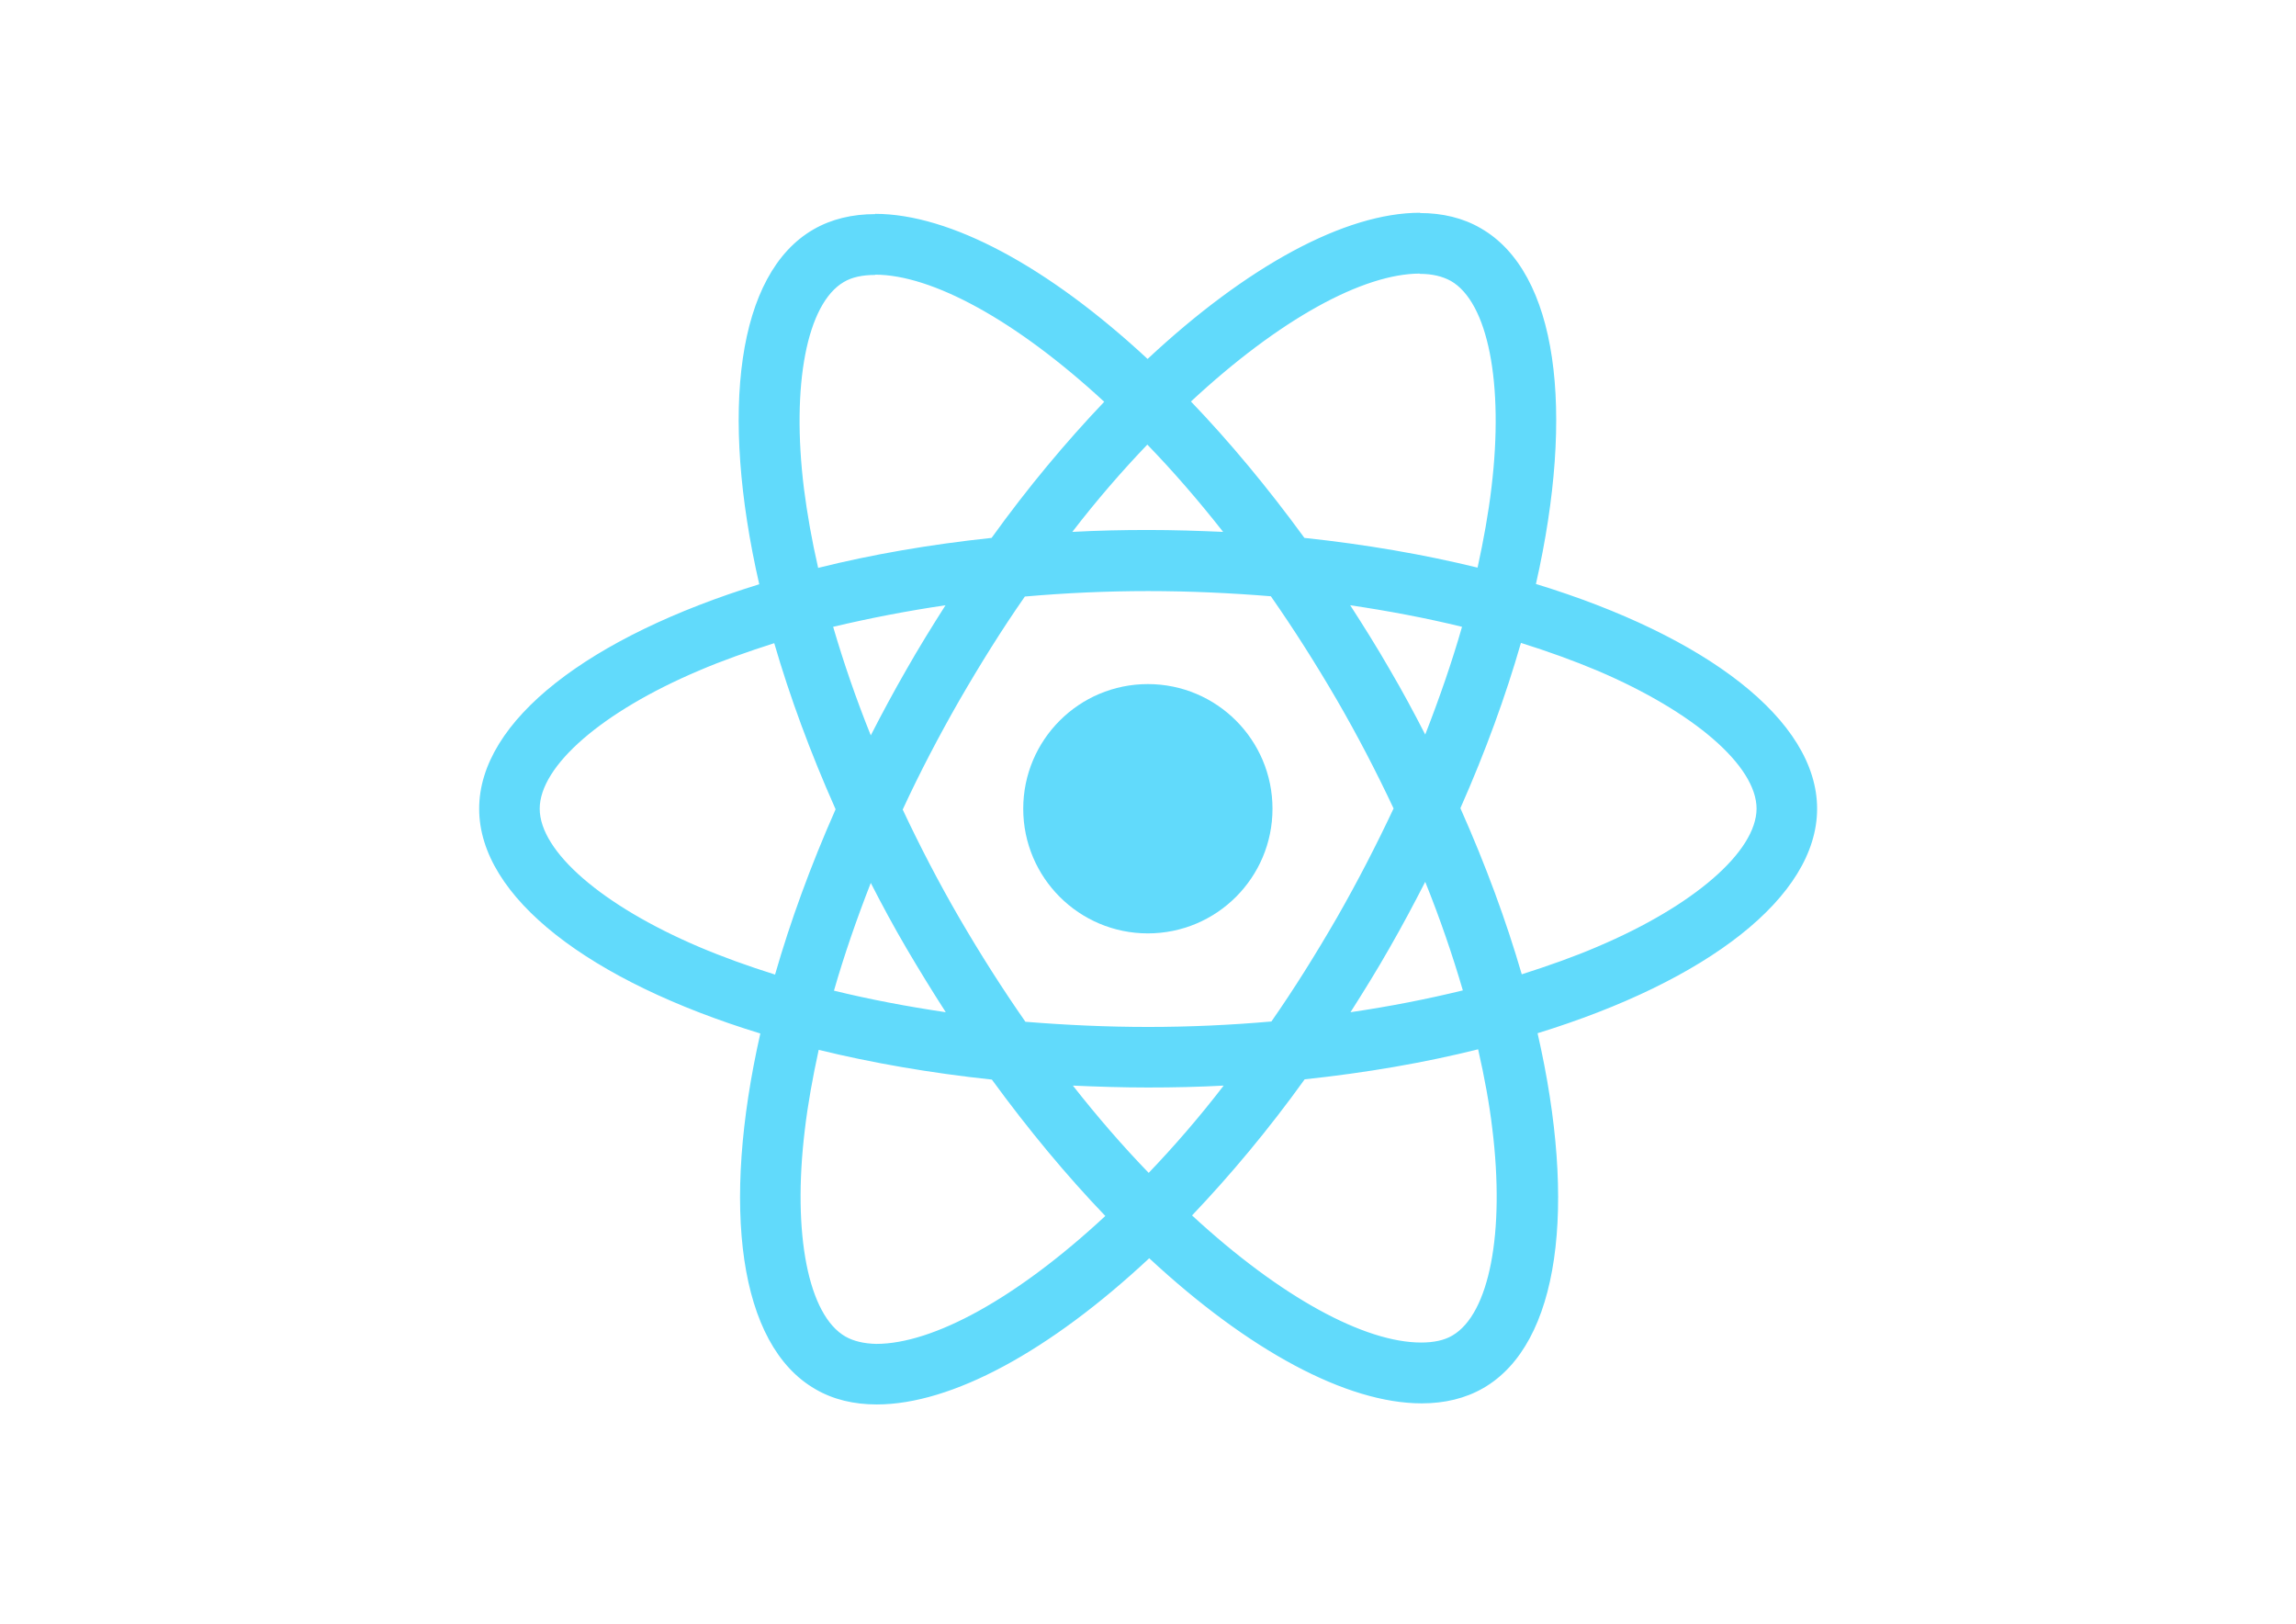
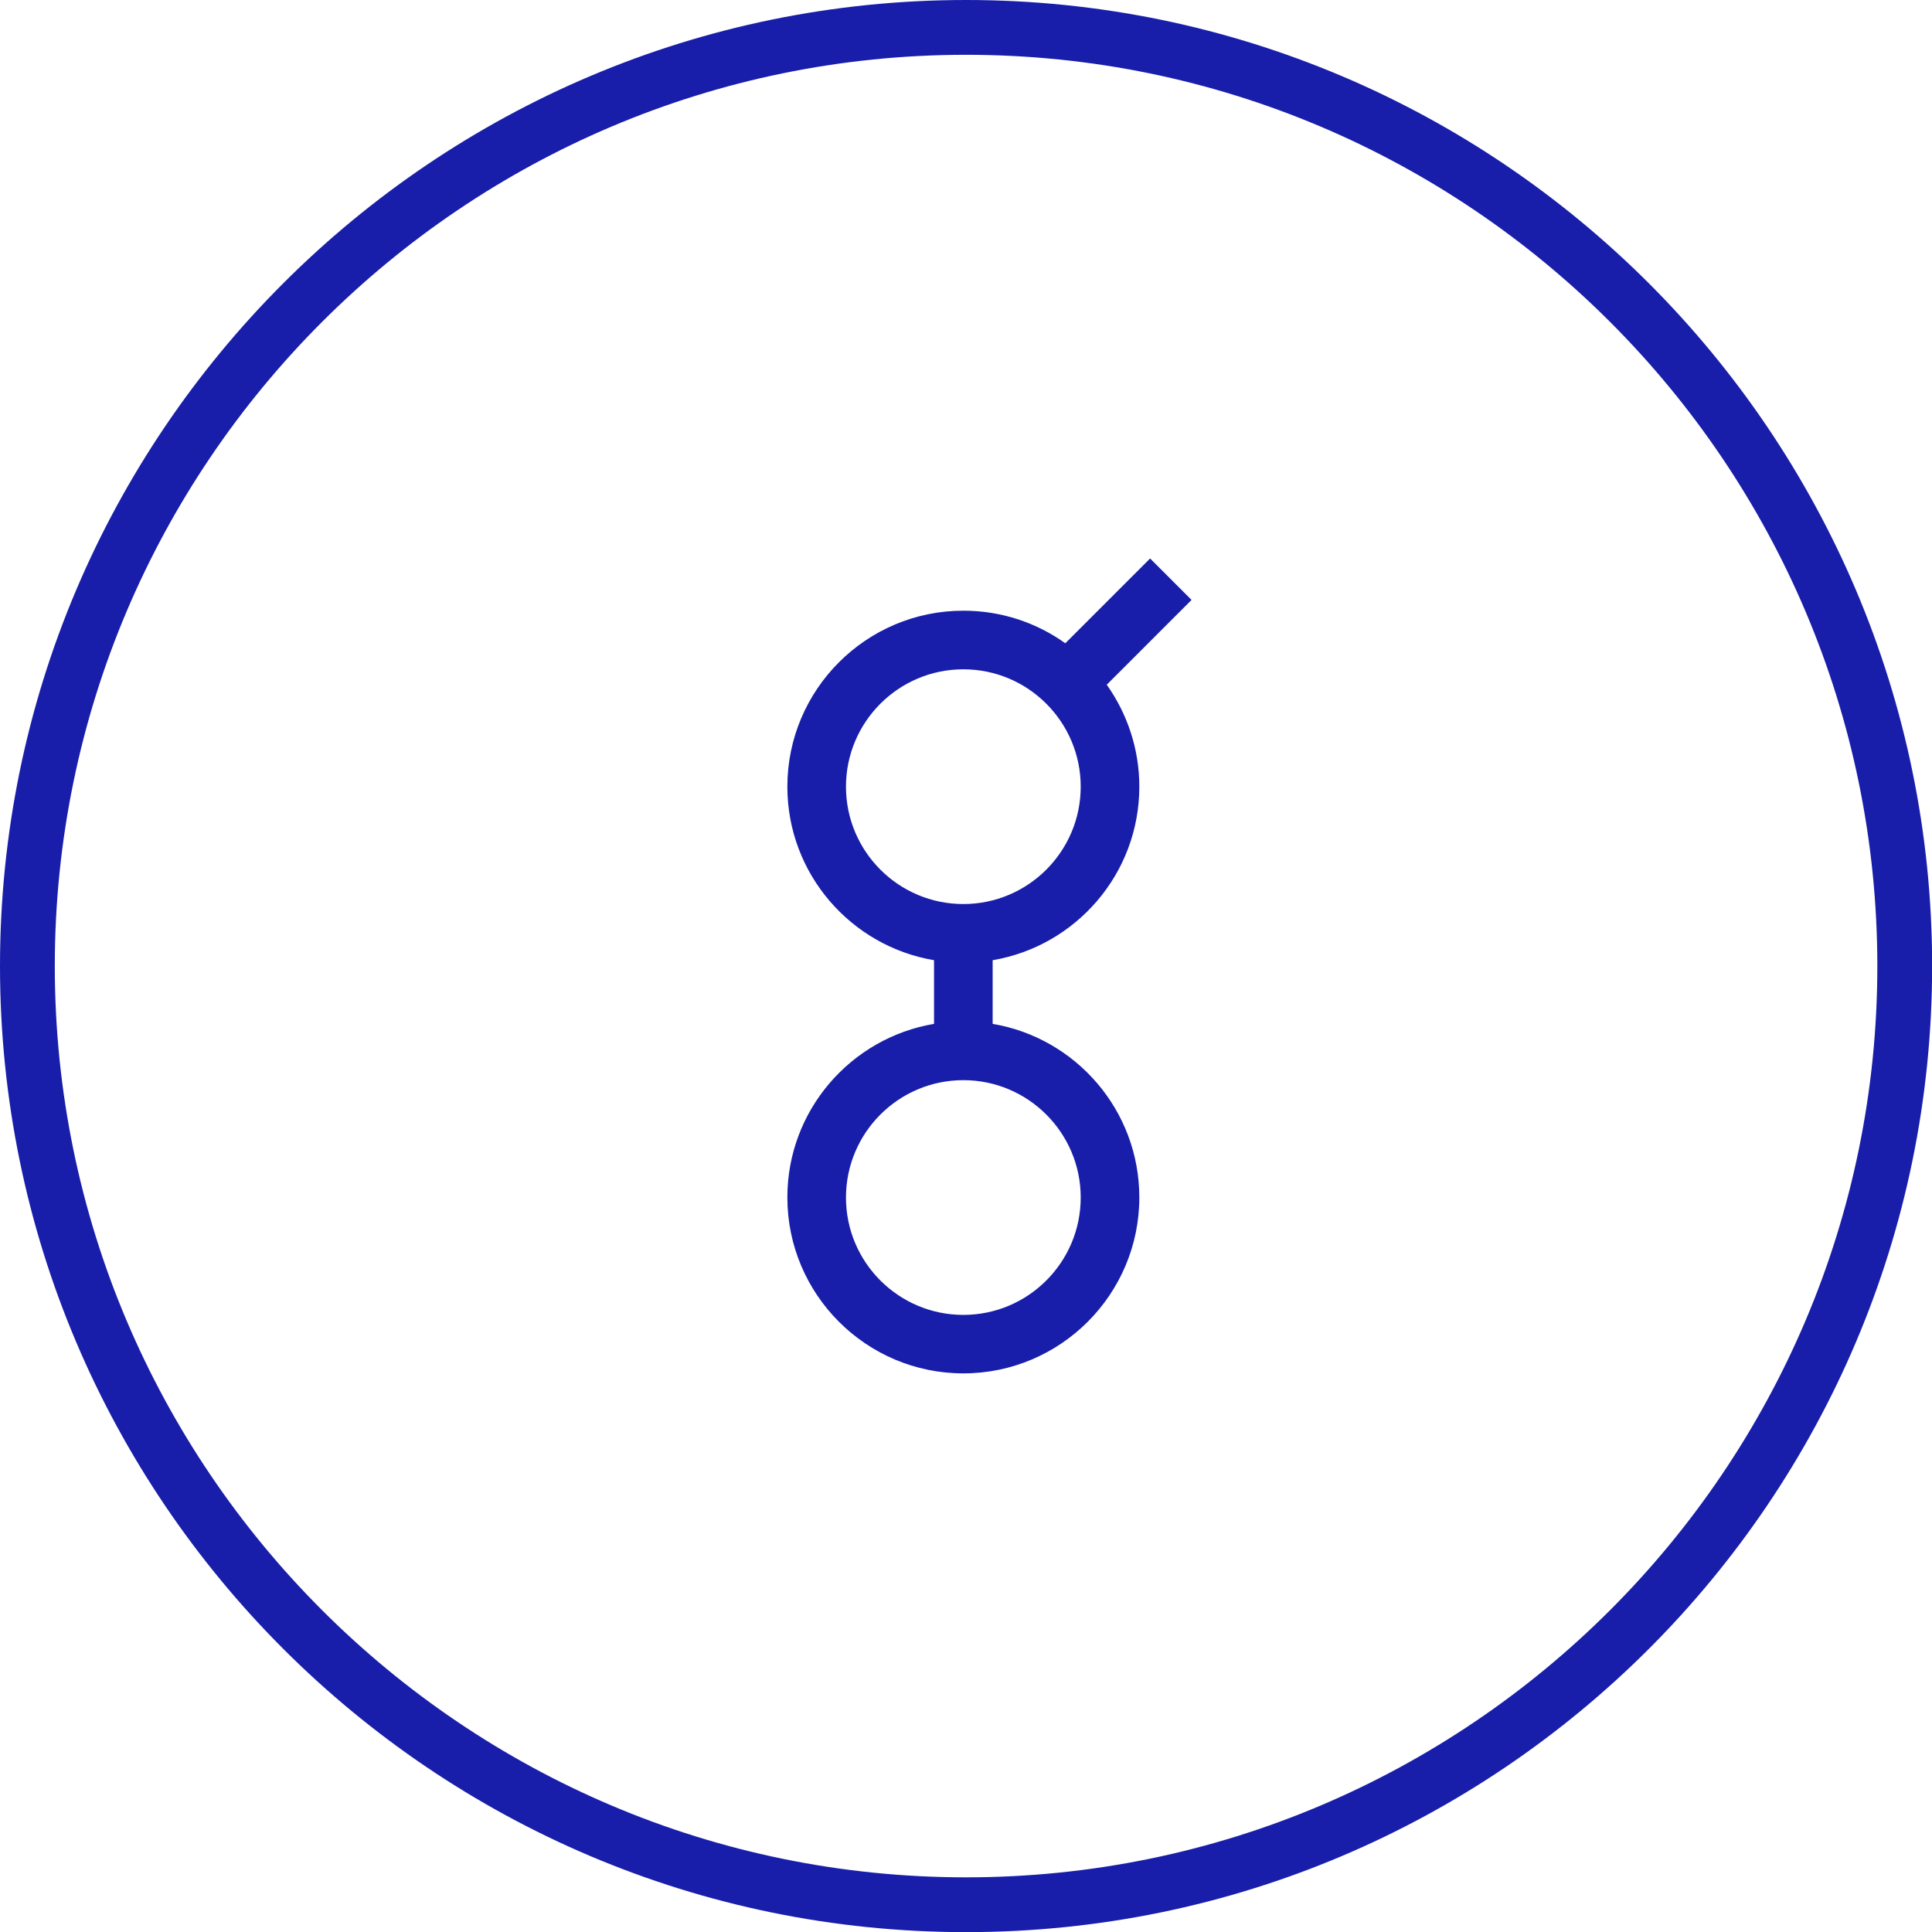
- <svg xmlns="http://www.w3.org/2000/svg" viewBox="0 0 841.9 595.3">
-   <g fill="#61DAFB">
-     <path d="M666.3 296.5c0-32.5-40.7-63.3-103.1-82.4 14.4-63.6 8-114.2-20.2-130.4-6.5-3.8-14.1-5.6-22.4-5.6v22.3c4.6 0 8.3.9 11.4 2.6 13.6 7.8 19.5 37.5 14.9 75.7-1.1 9.4-2.9 19.3-5.1 29.4-19.6-4.8-41-8.5-63.5-10.9-13.5-18.5-27.5-35.3-41.6-50 32.6-30.3 63.2-46.9 84-46.9V78c-27.5 0-63.5 19.6-99.9 53.6-36.4-33.8-72.4-53.2-99.9-53.2v22.3c20.7 0 51.4 16.5 84 46.6-14 14.7-28 31.4-41.3 49.9-22.6 2.4-44 6.1-63.6 11-2.3-10-4-19.7-5.2-29-4.7-38.2 1.1-67.9 14.6-75.8 3-1.8 6.9-2.6 11.5-2.6V78.5c-8.4 0-16 1.8-22.6 5.6-28.1 16.2-34.4 66.7-19.9 130.1-62.2 19.2-102.7 49.9-102.7 82.3 0 32.5 40.7 63.3 103.1 82.4-14.4 63.6-8 114.2 20.2 130.4 6.5 3.8 14.1 5.6 22.5 5.6 27.5 0 63.5-19.6 99.9-53.6 36.4 33.8 72.4 53.2 99.9 53.2 8.4 0 16-1.8 22.6-5.6 28.1-16.2 34.4-66.7 19.9-130.1 62-19.1 102.5-49.9 102.5-82.3zm-130.2-66.7c-3.7 12.9-8.3 26.2-13.5 39.5-4.1-8-8.4-16-13.1-24-4.6-8-9.5-15.8-14.4-23.4 14.2 2.1 27.9 4.7 41 7.9zm-45.8 106.5c-7.8 13.5-15.8 26.3-24.1 38.2-14.9 1.3-30 2-45.2 2-15.1 0-30.2-.7-45-1.9-8.3-11.9-16.4-24.6-24.2-38-7.6-13.1-14.5-26.4-20.8-39.8 6.2-13.4 13.2-26.8 20.7-39.9 7.8-13.5 15.8-26.3 24.1-38.2 14.9-1.3 30-2 45.2-2 15.1 0 30.2.7 45 1.9 8.3 11.9 16.4 24.6 24.2 38 7.6 13.1 14.5 26.4 20.8 39.8-6.3 13.4-13.2 26.8-20.7 39.9zm32.3-13c5.4 13.4 10 26.8 13.8 39.8-13.1 3.2-26.9 5.9-41.2 8 4.9-7.7 9.8-15.6 14.4-23.7 4.6-8 8.9-16.1 13-24.1zM421.2 430c-9.3-9.6-18.6-20.3-27.8-32 9 .4 18.2.7 27.5.7 9.4 0 18.7-.2 27.8-.7-9 11.7-18.3 22.4-27.5 32zm-74.4-58.9c-14.2-2.1-27.9-4.7-41-7.9 3.7-12.9 8.3-26.2 13.5-39.5 4.1 8 8.4 16 13.1 24 4.7 8 9.5 15.8 14.4 23.4zM420.7 163c9.3 9.6 18.6 20.3 27.8 32-9-.4-18.2-.7-27.5-.7-9.4 0-18.7.2-27.8.7 9-11.7 18.3-22.4 27.5-32zm-74 58.9c-4.9 7.7-9.8 15.6-14.4 23.7-4.6 8-8.9 16-13 24-5.4-13.4-10-26.8-13.8-39.8 13.1-3.1 26.9-5.8 41.2-7.9zm-90.5 125.2c-35.4-15.1-58.3-34.9-58.3-50.6 0-15.7 22.9-35.6 58.3-50.6 8.6-3.7 18-7 27.7-10.1 5.7 19.6 13.2 40 22.5 60.9-9.2 20.8-16.6 41.1-22.2 60.6-9.9-3.1-19.3-6.5-28-10.2zM310 490c-13.6-7.8-19.5-37.5-14.9-75.7 1.1-9.4 2.9-19.3 5.1-29.4 19.6 4.8 41 8.5 63.5 10.9 13.5 18.5 27.5 35.3 41.6 50-32.6 30.3-63.2 46.9-84 46.9-4.5-.1-8.3-1-11.3-2.7zm237.2-76.2c4.7 38.2-1.1 67.9-14.6 75.8-3 1.8-6.9 2.6-11.5 2.6-20.7 0-51.4-16.5-84-46.6 14-14.7 28-31.4 41.3-49.9 22.6-2.4 44-6.1 63.6-11 2.3 10.1 4.1 19.8 5.2 29.1zm38.5-66.7c-8.6 3.7-18 7-27.7 10.1-5.7-19.6-13.2-40-22.5-60.9 9.2-20.8 16.6-41.1 22.2-60.6 9.9 3.1 19.3 6.5 28.1 10.2 35.4 15.1 58.3 34.9 58.3 50.6-.1 15.7-23 35.6-58.4 50.6zM320.8 78.4z" />
-     <circle cx="420.9" cy="296.5" r="45.7" />
-     <path d="M520.5 78.1z" />
+ <svg xmlns="http://www.w3.org/2000/svg" viewBox="0 0 1417.3 1417.3">
+   <g fill="#181EA9">
+     <path class="st0" d="M708.7,0C317.9,0,0,317.9,0,708.7s317.9,708.7,708.7,708.7s708.7-317.9,708.7-708.7S1099.4,0,708.7,0z                    M708.7,1377.2c-368.6,0-668.5-299.9-668.5-668.5S340,40.2,708.7,40.2s668.5,299.9,668.5,668.5S1077.3,1377.2,708.7,1377.2z                    M843.7,409.7l-62.2,62.2c-21.1-15.1-46.9-23.9-74.8-23.9c-71.2,0-129.1,57.9-129.1,129.1c0,63.9,46.6,117,107.6,127.3v46.7                   c-61,10.3-107.6,63.4-107.6,127.3c0,71.2,57.9,129.1,129.1,129.1c71.2,0,129.1-57.9,129.1-129.1c0-63.9-46.6-117-107.6-127.3v-46.7                   c61-10.3,107.6-63.4,107.6-127.3c0-27.8-8.9-53.6-23.9-74.8l62.2-62.2L843.7,409.7z M792.8,878.5c0,47.5-38.6,86.1-86.1,86.1                   s-86.1-38.6-86.1-86.1c0-47.5,38.6-86.1,86.1-86.1S792.8,831,792.8,878.5z M706.7,663.2c-47.5,0-86.1-38.6-86.1-86.1                   c0-47.5,38.6-86.1,86.1-86.1s86.1,38.6,86.1,86.1C792.8,624.6,754.2,663.2,706.7,663.2z" />
  </g>
</svg>
